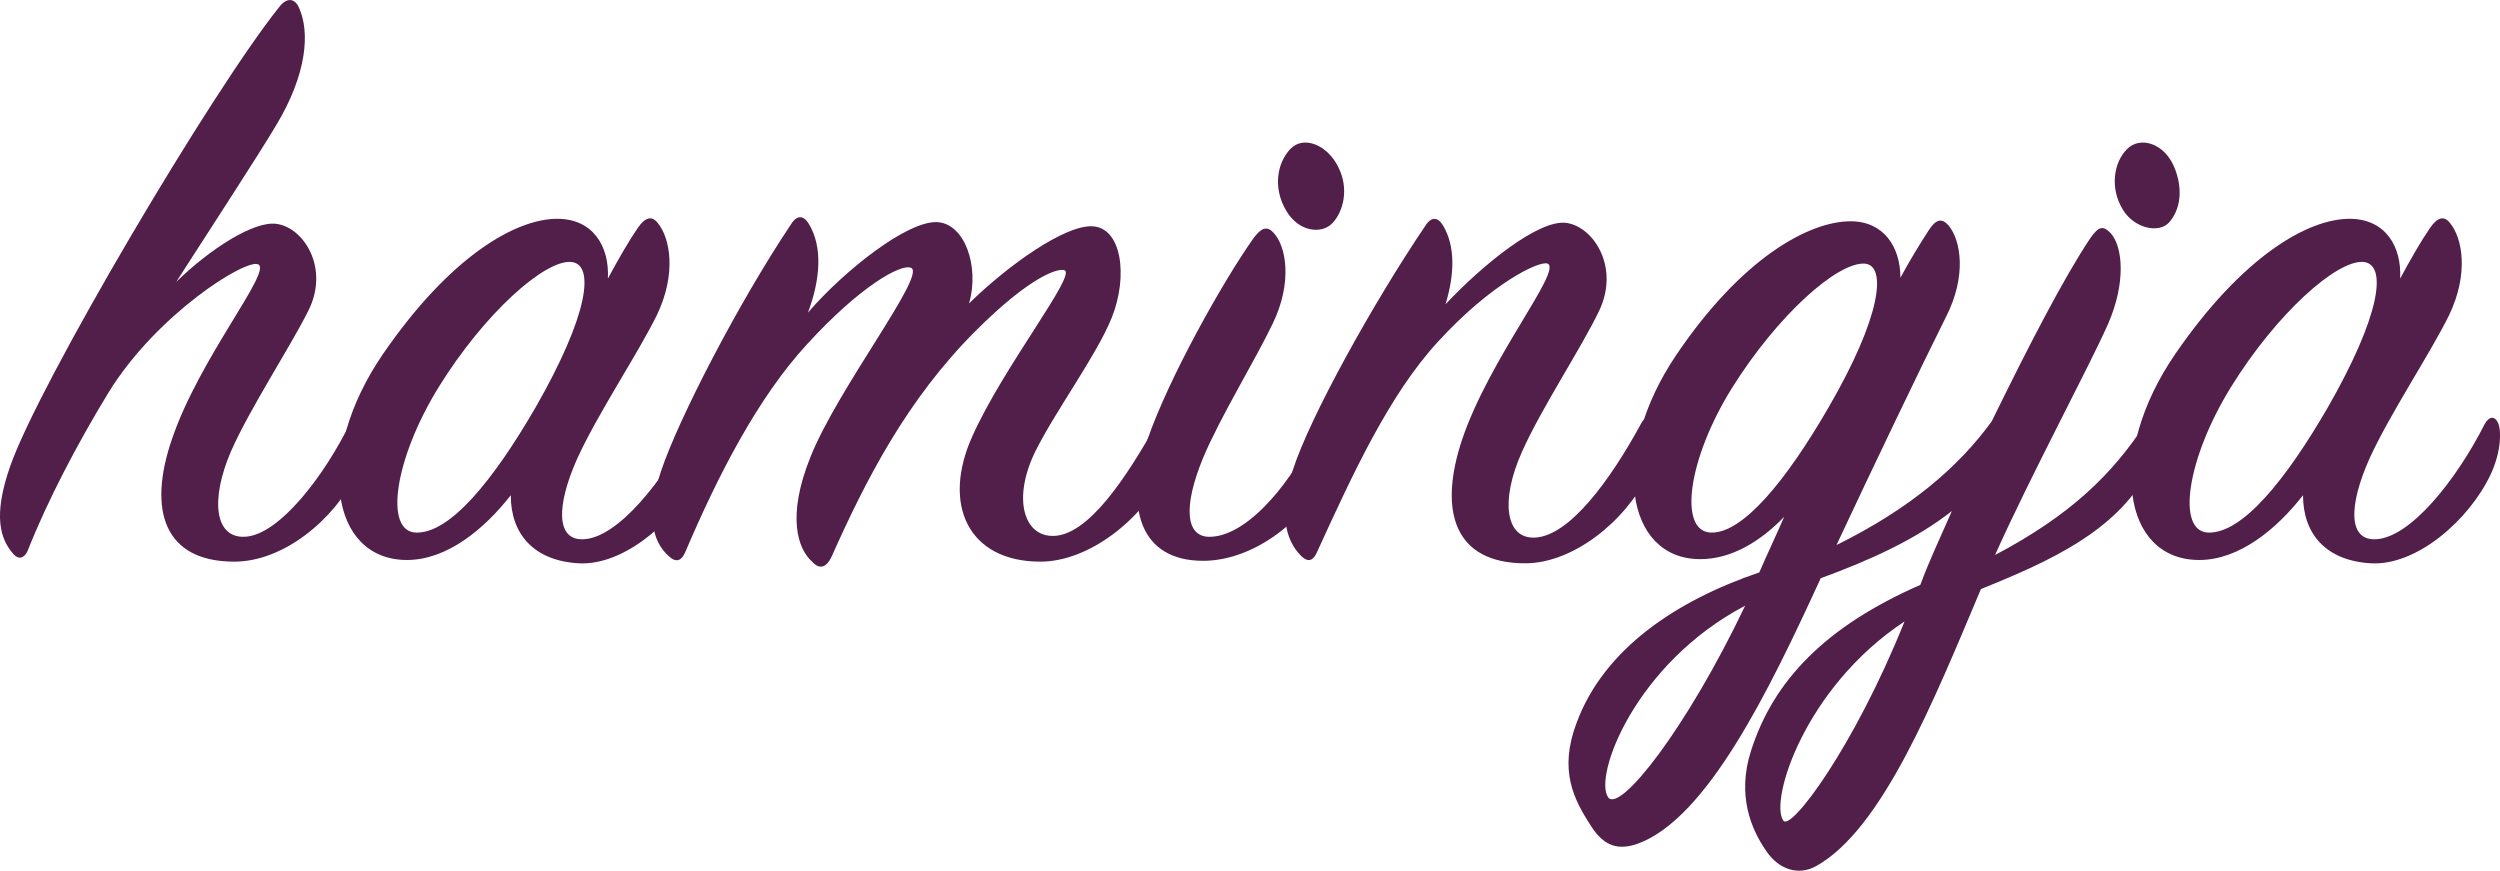
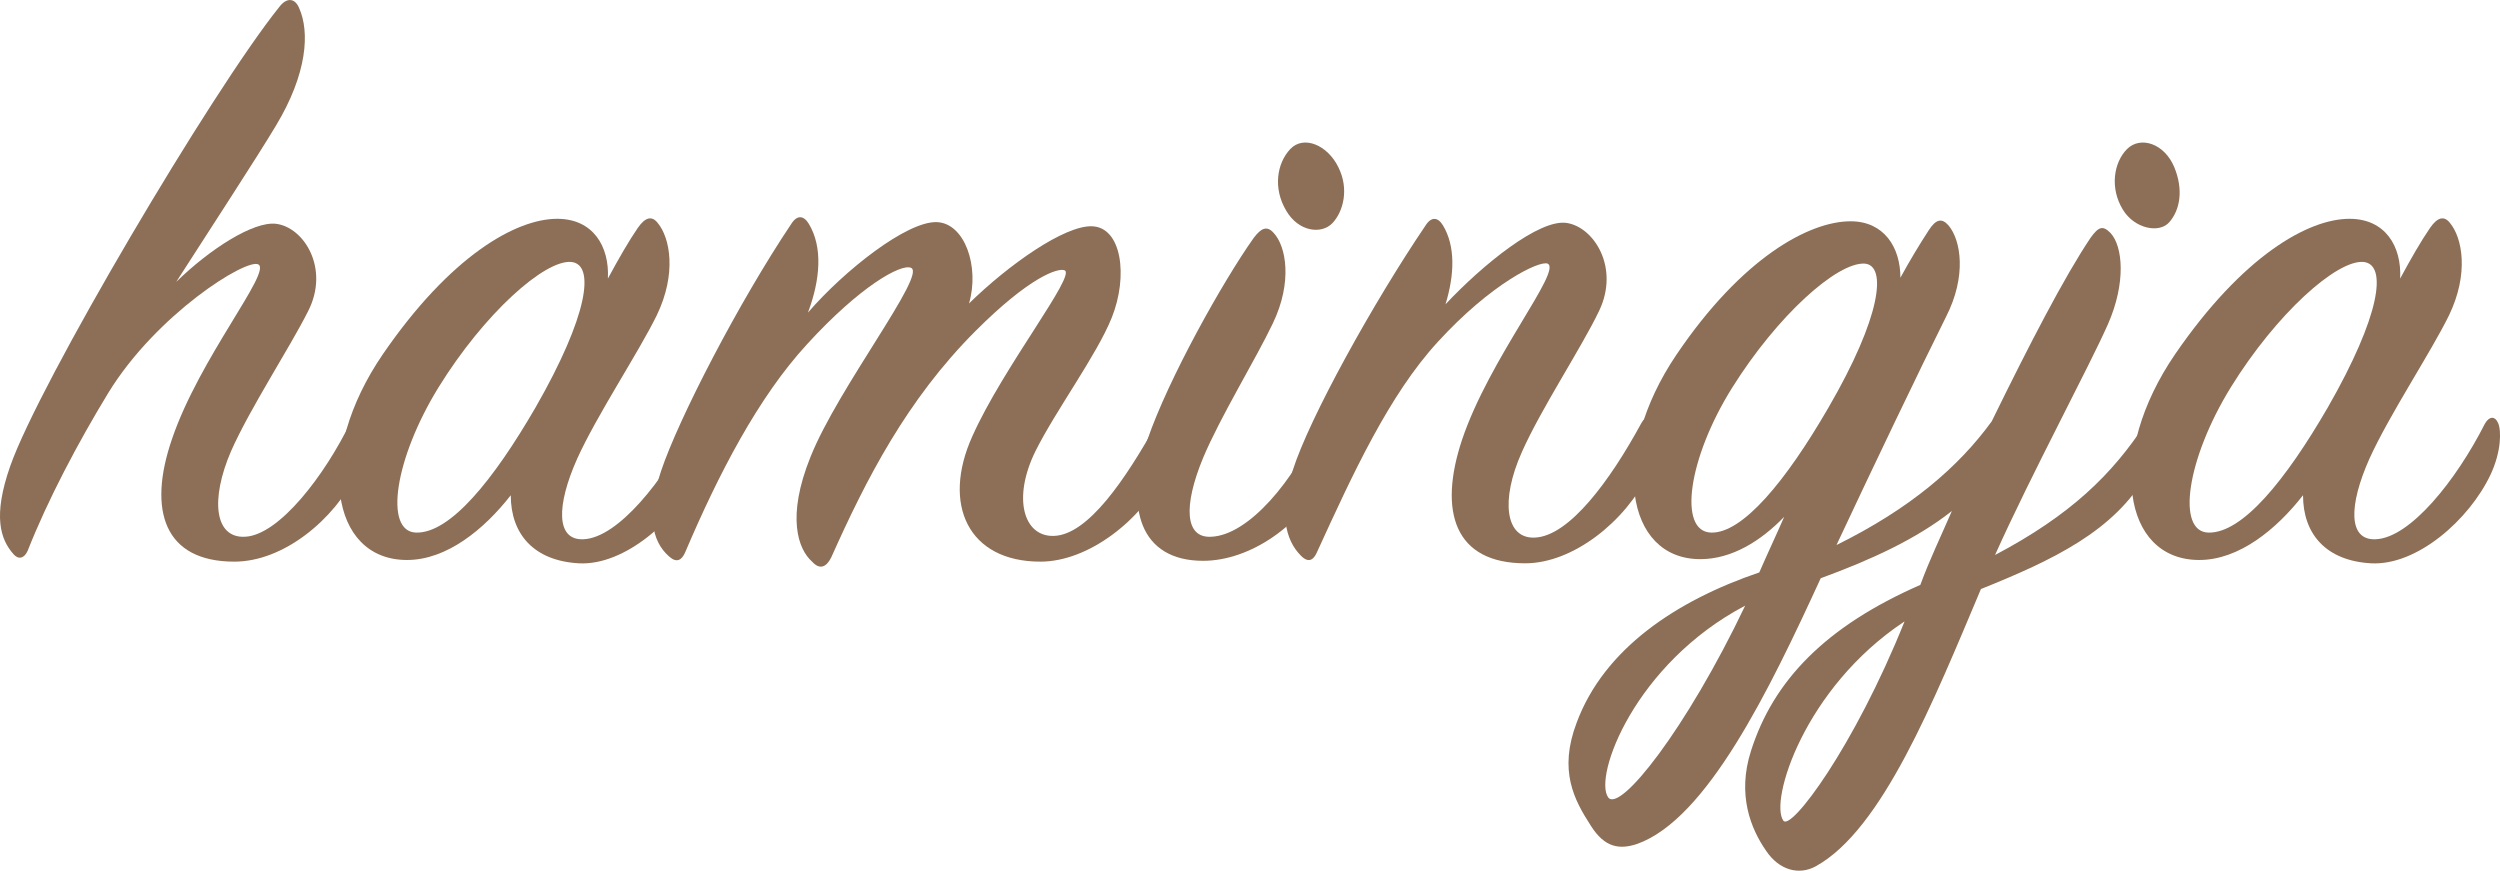
<svg xmlns="http://www.w3.org/2000/svg" version="1.1" id="Layer_1" x="0px" y="0px" viewBox="0 0 210.81 73.43" style="enable-background:new 0 0 210.81 73.43;" xml:space="preserve">
  <style type="text/css">
- 	.st0{fill:#521E4A;}
+ 	.st0{fill:#8C6F56;}
</style>
  <g>
    <path class="st0" d="M19.76,47.36c-5.88,0-7.35-4.27-5.25-10.36c2.31-6.79,8.4-14.07,7.28-14.7c-0.98-0.56-8.61,4.2-12.67,10.85   c-2.52,4.13-5.11,9.03-6.79,13.3c-0.28,0.63-0.77,0.77-1.19,0.28c-1.12-1.26-1.75-3.22-0.28-7.42c2.45-7,17.01-31.64,22.68-38.71   c0.63-0.84,1.33-0.77,1.68,0.07c0.91,2.03,0.7,5.53-1.96,9.94c-1.68,2.8-5.39,8.47-8.4,13.16c2.87-2.8,6.51-5.11,8.4-4.9   c2.38,0.28,4.55,3.78,2.73,7.35c-1.54,3.08-4.9,8.19-6.51,11.83c-1.75,4.06-1.4,7.35,1.19,7.21c2.87-0.14,6.72-5.18,8.89-9.66   c0.28-0.63,0.98-0.63,1.26-0.07c0.35,0.77,0.35,2.24-0.7,4.34C28.16,43.86,23.89,47.36,19.76,47.36z" />
-     <path class="st0" d="M53.78,19.22c0.63-0.91,1.19-1.05,1.68-0.42c1.05,1.26,1.61,4.27-0.07,7.77c-1.54,3.15-5.04,8.4-6.72,12.11   c-1.75,3.92-1.82,6.93,0.56,6.79c2.87-0.14,6.72-4.9,9.17-9.73c0.35-0.63,0.84-0.7,1.12-0.07c0.28,0.63,0.28,2.38-0.63,4.34   c-1.82,3.85-6.23,7.7-10.08,7.49c-3.78-0.21-5.74-2.45-5.74-5.74c-2.24,2.87-5.39,5.46-8.75,5.46c-6.51,0-7.84-8.89-2.03-17.36   c5.67-8.26,11.2-11.41,14.7-11.41c3.01,0,4.41,2.31,4.27,5.04C52.17,21.81,53.01,20.34,53.78,19.22z M48.18,22.09   c-2.24-0.21-7.35,4.34-11.2,10.57c-3.71,6.02-4.62,12.18-1.89,12.25c2.87,0.07,6.51-4.41,10.08-10.57   C49.58,26.64,50.21,22.3,48.18,22.09z" />
-     <path class="st0" d="M78.98,18.73c2.38,0.07,3.64,3.78,2.73,6.86c3.36-3.29,8.05-6.58,10.36-6.51c2.52,0.07,3.08,4.2,1.68,7.7   c-1.26,3.15-4.69,7.77-6.44,11.27c-1.96,3.99-0.98,7.21,1.54,7.14c2.87-0.07,6.02-4.69,8.75-9.59c0.35-0.63,0.91-0.63,1.26-0.14   c0.35,0.49,0.14,2.8-0.63,4.41c-1.96,3.99-6.44,7.49-10.5,7.49c-6.09,0-8.33-4.83-5.74-10.57c2.59-5.81,8.82-13.65,7.77-14   c-0.56-0.21-2.94,0.56-7.49,5.11c-5.81,5.81-9.24,12.53-12.18,19.11c-0.42,0.84-0.98,1.05-1.61,0.35   c-1.19-1.05-2.17-3.78-0.14-8.82c2.31-5.81,9.87-15.47,8.47-15.96c-0.84-0.35-4.27,1.54-8.75,6.44   c-4.13,4.48-7.49,10.99-10.29,17.57c-0.28,0.63-0.7,0.91-1.33,0.35c-1.54-1.33-1.89-3.64-0.7-7.21   c1.47-4.41,6.58-14.28,10.99-20.86c0.49-0.77,1.05-0.7,1.47,0c1.19,1.96,0.98,4.69-0.07,7.49C71.21,22.79,76.46,18.66,78.98,18.73z   " />
+     <path class="st0" d="M53.78,19.22c0.63-0.91,1.19-1.05,1.68-0.42c1.05,1.26,1.61,4.27-0.07,7.77c-1.54,3.15-5.04,8.4-6.72,12.11   c-1.75,3.92-1.82,6.93,0.56,6.79c2.87-0.14,6.72-4.9,9.17-9.73c0.35-0.63,0.84-0.7,1.12-0.07s0.28,2.38-0.63,4.34   c-1.82,3.85-6.23,7.7-10.08,7.49c-3.78-0.21-5.74-2.45-5.74-5.74c-2.24,2.87-5.39,5.46-8.75,5.46c-6.51,0-7.84-8.89-2.03-17.36   c5.67-8.26,11.2-11.41,14.7-11.41c3.01,0,4.41,2.31,4.27,5.04C52.17,21.81,53.01,20.34,53.78,19.22z M48.18,22.09   c-2.24-0.21-7.35,4.34-11.2,10.57c-3.71,6.02-4.62,12.18-1.89,12.25c2.87,0.07,6.51-4.41,10.08-10.57   C49.58,26.64,50.21,22.3,48.18,22.09z" />
+     <path class="st0" d="M78.98,18.73c2.38,0.07,3.64,3.78,2.73,6.86c3.36-3.29,8.05-6.58,10.36-6.51c2.52,0.07,3.08,4.2,1.68,7.7   c-1.26,3.15-4.69,7.77-6.44,11.27c-1.96,3.99-0.98,7.21,1.54,7.14c2.87-0.07,6.02-4.69,8.75-9.59c0.35-0.63,0.91-0.63,1.26-0.14   s0.14,2.8-0.63,4.41c-1.96,3.99-6.44,7.49-10.5,7.49c-6.09,0-8.33-4.83-5.74-10.57c2.59-5.81,8.82-13.65,7.77-14   c-0.56-0.21-2.94,0.56-7.49,5.11c-5.81,5.81-9.24,12.53-12.18,19.11c-0.42,0.84-0.98,1.05-1.61,0.35   c-1.19-1.05-2.17-3.78-0.14-8.82c2.31-5.81,9.87-15.47,8.47-15.96c-0.84-0.35-4.27,1.54-8.75,6.44   c-4.13,4.48-7.49,10.99-10.29,17.57c-0.28,0.63-0.7,0.91-1.33,0.35c-1.54-1.33-1.89-3.64-0.7-7.21   c1.47-4.41,6.58-14.28,10.99-20.86c0.49-0.77,1.05-0.7,1.47,0c1.19,1.96,0.98,4.69-0.07,7.49C71.21,22.79,76.46,18.66,78.98,18.73z   " />
    <path class="st0" d="M96.76,37.07c1.75-5.11,6.37-13.37,8.96-17.01c0.63-0.84,1.12-1.05,1.68-0.42c1.05,1.12,1.61,4.13-0.07,7.63   c-1.47,3.08-4.41,7.84-5.88,11.34c-1.68,4.06-1.54,6.79,0.7,6.65c3.15-0.14,7-4.76,9.1-9.59c0.35-0.63,0.84-0.56,1.12,0   c0.56,1.12,0.35,2.59-0.49,4.34c-2.1,4.34-6.51,7.28-10.43,7.28C96.13,47.29,94.8,42.81,96.76,37.07z M112.37,18.8   c-0.91,0.98-2.87,0.77-3.92-1.05c-1.12-1.89-0.77-3.99,0.35-5.18c1.12-1.19,3.15-0.35,4.06,1.54   C113.77,15.93,113.28,17.82,112.37,18.8z" />
    <path class="st0" d="M132.11,18.8c2.31,0.35,4.48,3.78,2.73,7.42c-1.47,3.08-4.9,8.26-6.51,11.9c-1.82,4.06-1.4,7.35,1.12,7.21   c2.87-0.14,6.3-4.76,8.96-9.66c0.35-0.63,0.84-0.63,1.19-0.07c0.49,0.77,0.35,2.38-0.63,4.41c-1.89,3.92-6.3,7.49-10.36,7.49   c-5.95,0-7.35-4.34-5.32-10.43c2.31-6.86,8.47-14.28,7.21-14.84c-0.7-0.28-4.76,1.68-9.24,6.58c-4.13,4.48-7.21,11.2-10.22,17.78   c-0.28,0.63-0.7,0.91-1.33,0.28c-1.4-1.4-1.82-3.71-0.7-7.21c1.4-4.41,6.79-14.14,11.2-20.65c0.49-0.77,1.05-0.7,1.47,0   c1.05,1.75,0.98,4.13,0.21,6.65C125.04,22.3,129.8,18.45,132.11,18.8z" />
    <path class="st0" d="M181.04,39.94c-2.73,4.83-7.91,7.28-14,9.73c-3.99,9.45-8.33,20.3-13.93,23.38c-1.4,0.77-3.08,0.35-4.2-1.33   c-1.26-1.82-2.45-4.69-1.26-8.4c1.89-5.95,6.3-10.5,14.28-14c0.77-2.1,1.75-4.13,2.66-6.23c-3.01,2.38-6.86,4.13-11.06,5.67   c-4.34,9.45-9.59,20.3-15.47,22.4c-1.47,0.49-2.73,0.35-3.92-1.54c-1.4-2.17-2.73-4.62-1.19-8.68c2.31-6.23,8.4-10.29,15.4-12.67   c0.7-1.61,1.4-3.08,2.1-4.69c-1.96,2.03-4.41,3.57-7.07,3.57c-6.37,0-7.7-8.82-2.03-17.22c5.53-8.19,11.2-11.27,14.7-11.27   c2.8,0,4.2,2.17,4.2,4.76c0.84-1.54,1.61-2.8,2.38-3.99c0.63-0.98,1.12-1.05,1.68-0.42c1.05,1.26,1.54,4.27-0.21,7.7   c-2.1,4.2-6.16,12.67-9.24,19.25c6.23-3.08,10.29-6.58,13.09-10.43c3.15-6.44,6.16-12.25,8.33-15.47c0.7-0.98,1.05-1.05,1.68-0.42   c1.05,1.12,1.33,4.2-0.21,7.7c-1.61,3.64-6.44,12.6-9.52,19.46c6.37-3.36,9.87-6.79,12.67-11.06c0.49-0.56,0.98-0.63,1.26,0.07   C182.37,36.3,182.09,38.12,181.04,39.94z M135.61,67.24c0.98,1.33,6.58-5.74,11.55-16.17C137.85,55.97,134.35,65.49,135.61,67.24z    M157.24,22.23c-2.31-0.14-7.35,4.34-11.2,10.5c-3.71,5.95-4.55,12.11-1.75,12.18c2.66,0.07,6.3-4.34,9.87-10.5   C158.64,26.71,159.13,22.37,157.24,22.23z M150.38,69.2c0.63,0.91,5.95-6.16,10.22-16.8C152.13,58,149.19,67.59,150.38,69.2z    M179.01,17.68c-1.12-1.82-0.77-3.99,0.35-5.11s3.15-0.49,3.99,1.54c0.77,1.89,0.49,3.57-0.42,4.62   C182.09,19.71,179.99,19.29,179.01,17.68z" />
-     <path class="st0" d="M204.91,19.22c0.63-0.91,1.19-1.05,1.68-0.42c1.05,1.26,1.61,4.27-0.07,7.77c-1.54,3.15-5.04,8.4-6.72,12.11   c-1.75,3.92-1.82,6.93,0.56,6.79c2.87-0.14,6.72-4.9,9.17-9.73c0.35-0.63,0.84-0.7,1.12-0.07c0.28,0.63,0.28,2.38-0.63,4.34   c-1.82,3.85-6.23,7.7-10.08,7.49c-3.78-0.21-5.74-2.45-5.74-5.74c-2.24,2.87-5.39,5.46-8.75,5.46c-6.51,0-7.84-8.89-2.03-17.36   c5.67-8.26,11.2-11.41,14.7-11.41c3.01,0,4.41,2.31,4.27,5.04C203.3,21.81,204.14,20.34,204.91,19.22z M199.31,22.09   c-2.24-0.21-7.35,4.34-11.2,10.57c-3.71,6.02-4.62,12.18-1.89,12.25c2.87,0.07,6.51-4.41,10.08-10.57   C200.71,26.64,201.34,22.3,199.31,22.09z" />
+     <path class="st0" d="M204.91,19.22c0.63-0.91,1.19-1.05,1.68-0.42c1.05,1.26,1.61,4.27-0.07,7.77c-1.54,3.15-5.04,8.4-6.72,12.11   c-1.75,3.92-1.82,6.93,0.56,6.79c2.87-0.14,6.72-4.9,9.17-9.73c0.35-0.63,0.84-0.7,1.12-0.07s0.28,2.38-0.63,4.34   c-1.82,3.85-6.23,7.7-10.08,7.49c-3.78-0.21-5.74-2.45-5.74-5.74c-2.24,2.87-5.39,5.46-8.75,5.46c-6.51,0-7.84-8.89-2.03-17.36   c5.67-8.26,11.2-11.41,14.7-11.41c3.01,0,4.41,2.31,4.27,5.04C203.3,21.81,204.14,20.34,204.91,19.22z M199.31,22.09   c-2.24-0.21-7.35,4.34-11.2,10.57c-3.71,6.02-4.62,12.18-1.89,12.25c2.87,0.07,6.51-4.41,10.08-10.57   C200.71,26.64,201.34,22.3,199.31,22.09z" />
  </g>
</svg>
